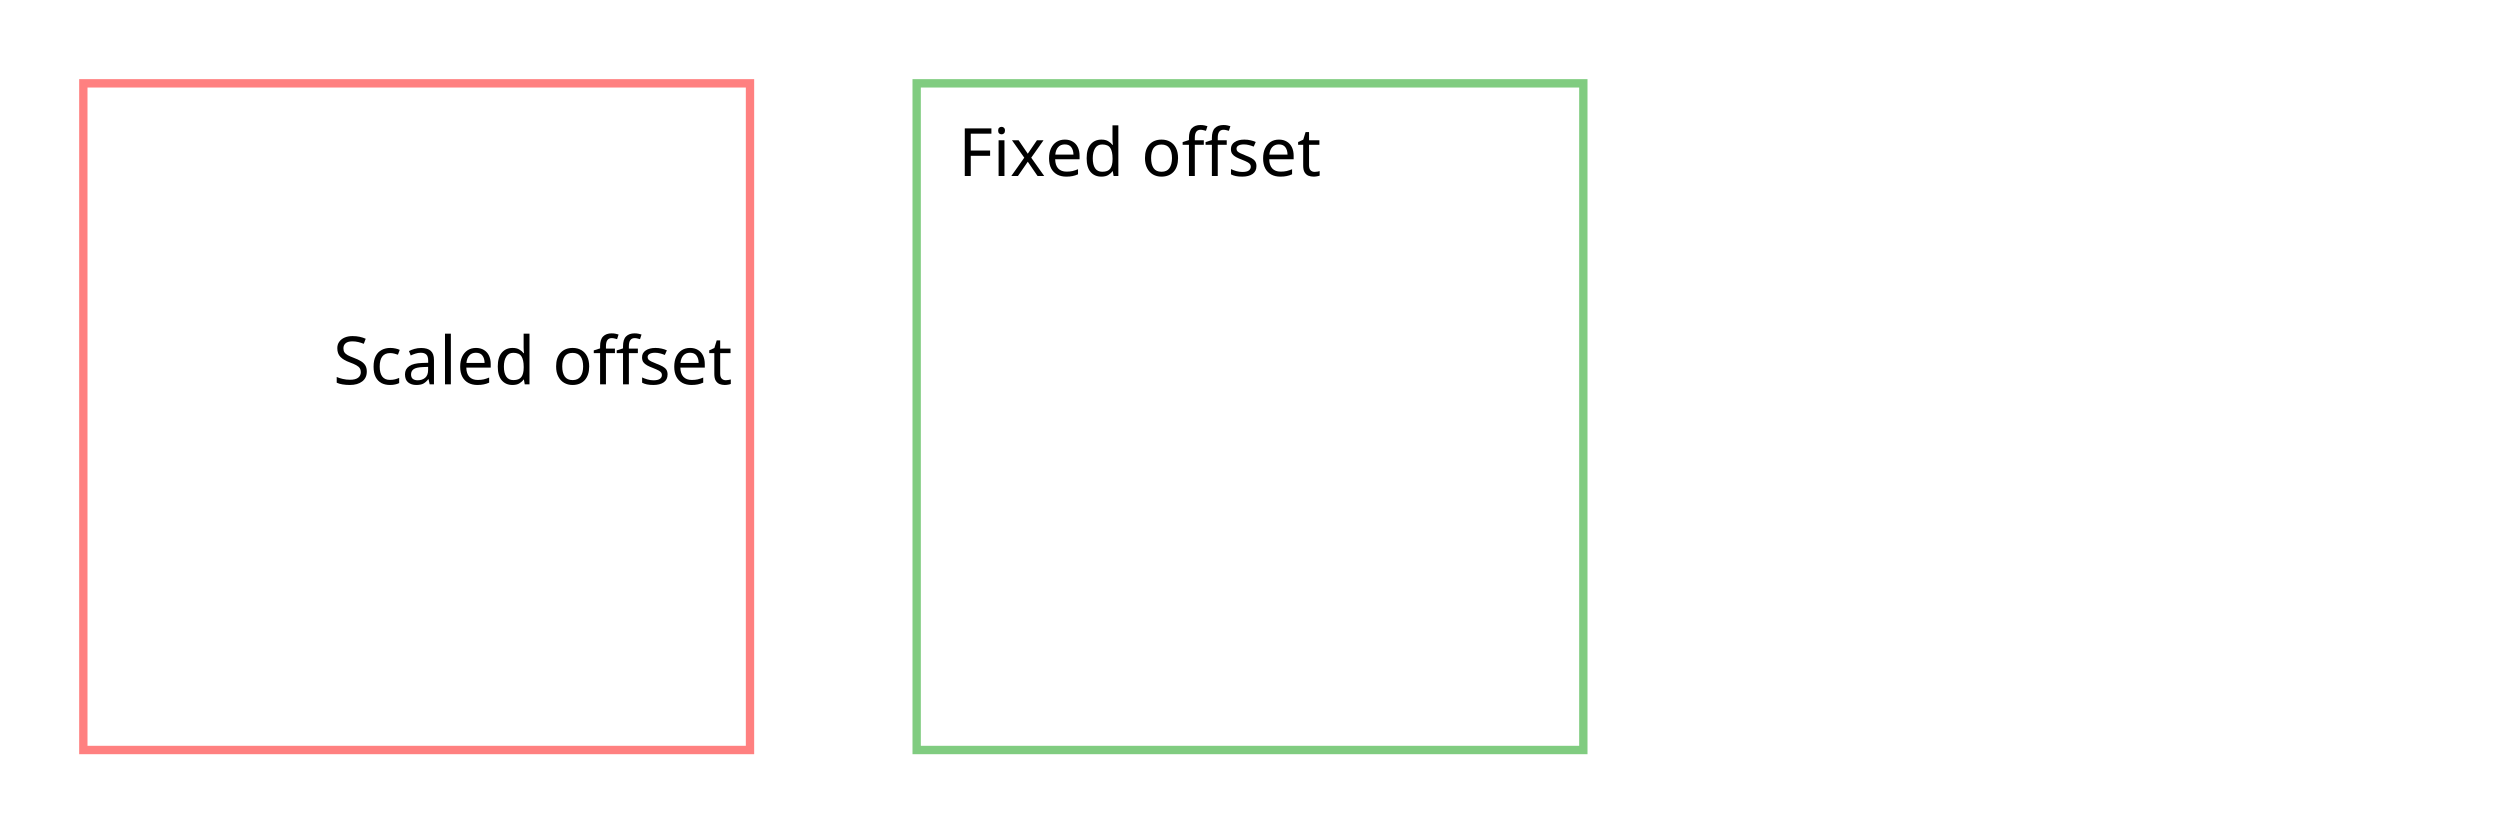
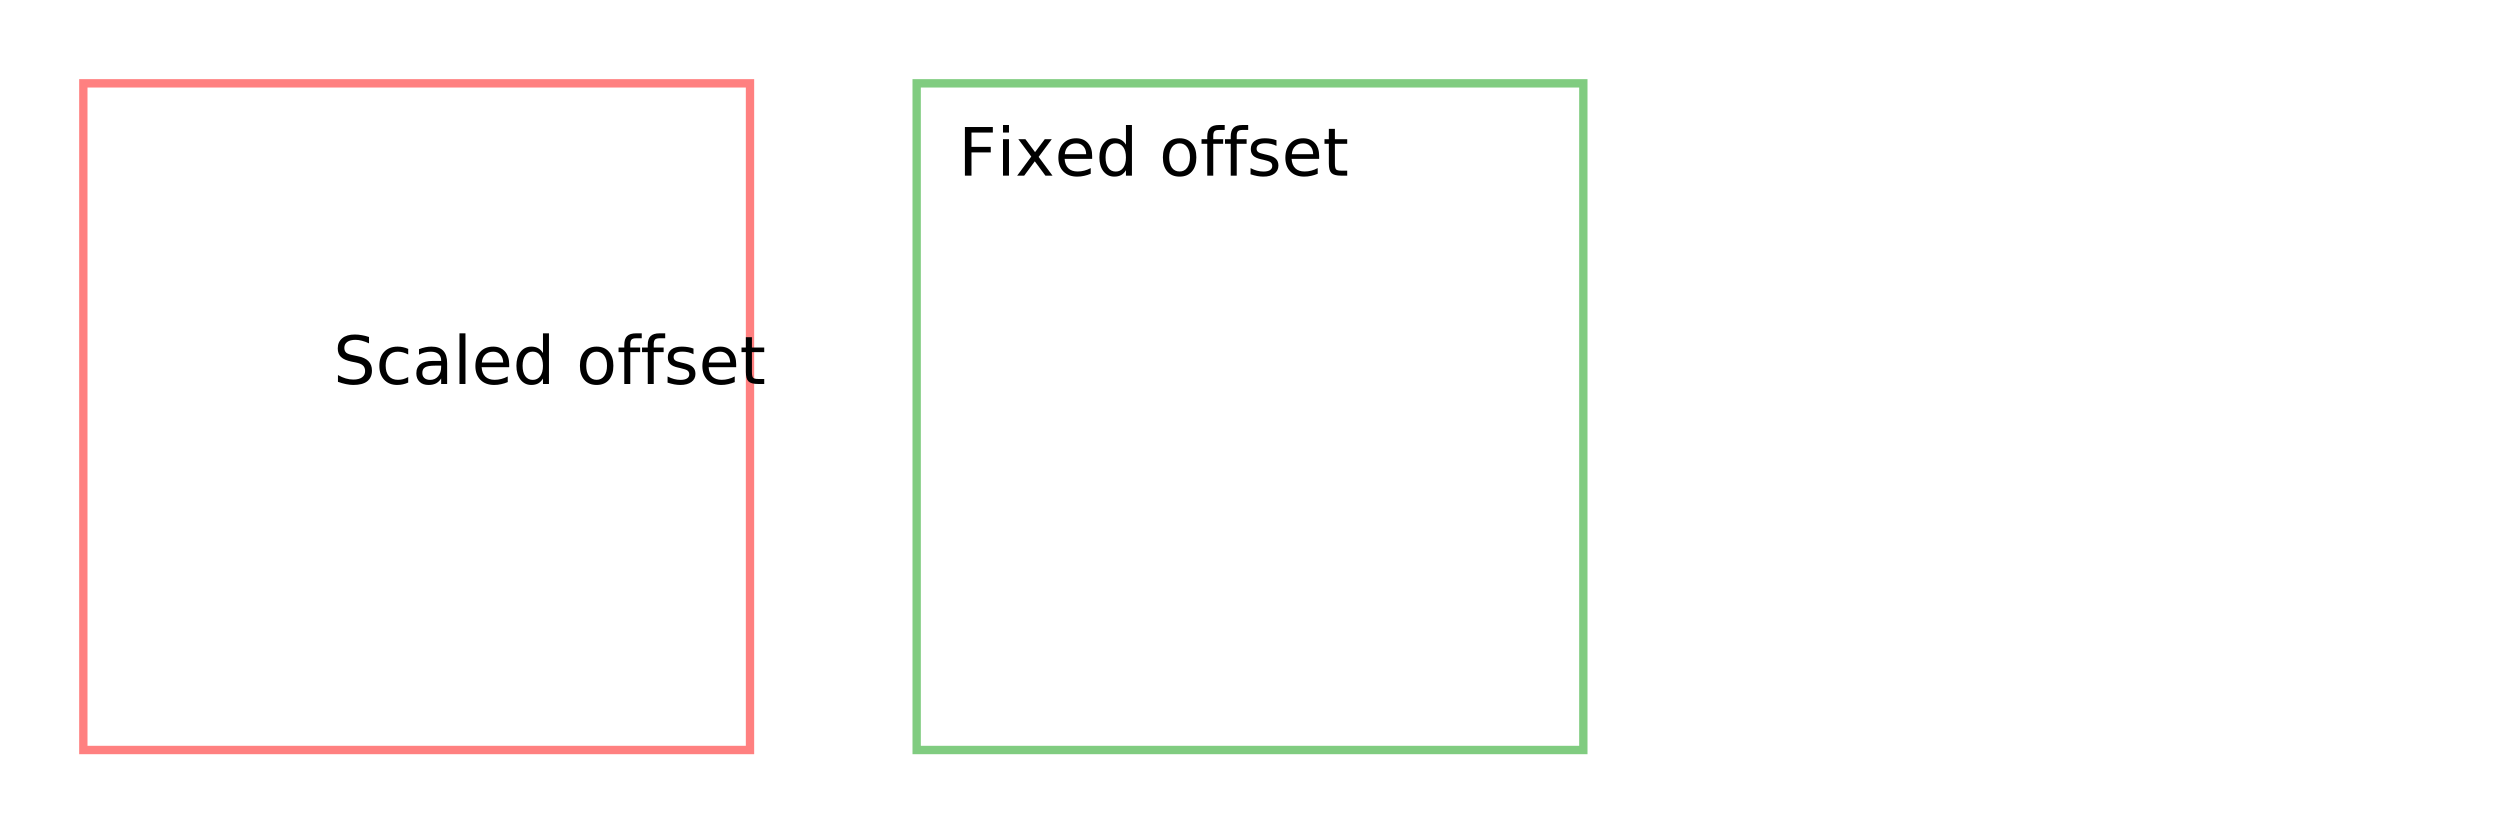
- <svg xmlns="http://www.w3.org/2000/svg" xmlns:xlink="http://www.w3.org/1999/xlink" width="600" height="200" viewBox="0 0 600 200">
+ <svg xmlns="http://www.w3.org/2000/svg" xmlns:xlink="http://www.w3.org/1999/xlink" width="600pt" height="200pt" viewBox="0 0 600 200" version="1.1">
  <defs>
    <g>
-       <g id="glyph-0-0">
-         <path d="M 8.031 -3.062 C 8.031 -2.039 7.66 -1.25 6.922 -0.688 C 6.191 -0.125 5.203 0.156 3.953 0.156 C 3.305 0.156 2.711 0.109 2.172 0.016 C 1.629 -0.078 1.176 -0.211 0.812 -0.391 L 0.812 -1.766 C 1.195 -1.586 1.676 -1.43 2.25 -1.297 C 2.82 -1.16 3.41 -1.094 4.016 -1.094 C 4.867 -1.094 5.508 -1.254 5.938 -1.578 C 6.375 -1.91 6.594 -2.359 6.594 -2.922 C 6.594 -3.297 6.508 -3.609 6.344 -3.859 C 6.188 -4.117 5.91 -4.359 5.516 -4.578 C 5.129 -4.797 4.594 -5.031 3.906 -5.281 C 2.938 -5.633 2.203 -6.066 1.703 -6.578 C 1.203 -7.086 0.953 -7.785 0.953 -8.672 C 0.953 -9.273 1.109 -9.789 1.422 -10.219 C 1.734 -10.656 2.16 -10.988 2.703 -11.219 C 3.254 -11.457 3.891 -11.578 4.609 -11.578 C 5.234 -11.578 5.805 -11.52 6.328 -11.406 C 6.859 -11.289 7.336 -11.133 7.766 -10.938 L 7.312 -9.719 C 6.914 -9.883 6.484 -10.023 6.016 -10.141 C 5.555 -10.254 5.078 -10.312 4.578 -10.312 C 3.859 -10.312 3.316 -10.16 2.953 -9.859 C 2.598 -9.555 2.422 -9.156 2.422 -8.656 C 2.422 -8.27 2.5 -7.945 2.656 -7.688 C 2.812 -7.438 3.07 -7.207 3.438 -7 C 3.801 -6.801 4.289 -6.586 4.906 -6.359 C 5.582 -6.109 6.148 -5.844 6.609 -5.562 C 7.078 -5.281 7.43 -4.941 7.672 -4.547 C 7.91 -4.148 8.031 -3.656 8.031 -3.062 Z M 8.031 -3.062 " />
-       </g>
-       <g id="glyph-0-1">
-         <path d="M 4.797 0.156 C 4.035 0.156 3.359 0.004 2.766 -0.297 C 2.18 -0.609 1.719 -1.086 1.375 -1.734 C 1.039 -2.391 0.875 -3.223 0.875 -4.234 C 0.875 -5.297 1.051 -6.156 1.406 -6.812 C 1.758 -7.477 2.238 -7.961 2.844 -8.266 C 3.445 -8.578 4.129 -8.734 4.891 -8.734 C 5.328 -8.734 5.75 -8.688 6.156 -8.594 C 6.562 -8.508 6.895 -8.398 7.156 -8.266 L 6.719 -7.109 C 6.469 -7.203 6.172 -7.289 5.828 -7.375 C 5.484 -7.457 5.16 -7.5 4.859 -7.5 C 3.18 -7.5 2.344 -6.414 2.344 -4.25 C 2.344 -3.219 2.547 -2.426 2.953 -1.875 C 3.359 -1.332 3.969 -1.062 4.781 -1.062 C 5.25 -1.062 5.66 -1.109 6.016 -1.203 C 6.379 -1.297 6.711 -1.41 7.016 -1.547 L 7.016 -0.297 C 6.723 -0.148 6.398 -0.039 6.047 0.031 C 5.703 0.113 5.285 0.156 4.797 0.156 Z M 4.797 0.156 " />
-       </g>
-       <g id="glyph-0-2">
-         <path d="M 4.609 -8.719 C 5.648 -8.719 6.422 -8.488 6.922 -8.031 C 7.43 -7.57 7.688 -6.844 7.688 -5.844 L 7.688 0 L 6.656 0 L 6.391 -1.219 L 6.312 -1.219 C 5.945 -0.75 5.555 -0.398 5.141 -0.172 C 4.734 0.047 4.164 0.156 3.438 0.156 C 2.656 0.156 2.008 -0.047 1.5 -0.453 C 0.988 -0.867 0.734 -1.516 0.734 -2.391 C 0.734 -3.234 1.066 -3.891 1.734 -4.359 C 2.41 -4.828 3.445 -5.082 4.844 -5.125 L 6.297 -5.172 L 6.297 -5.688 C 6.297 -6.395 6.141 -6.883 5.828 -7.156 C 5.523 -7.438 5.094 -7.578 4.531 -7.578 C 4.082 -7.578 3.656 -7.508 3.25 -7.375 C 2.844 -7.25 2.461 -7.098 2.109 -6.922 L 1.688 -7.984 C 2.051 -8.18 2.488 -8.352 3 -8.5 C 3.52 -8.645 4.055 -8.719 4.609 -8.719 Z M 5.031 -4.141 C 3.957 -4.098 3.211 -3.926 2.797 -3.625 C 2.391 -3.332 2.188 -2.914 2.188 -2.375 C 2.188 -1.883 2.332 -1.523 2.625 -1.297 C 2.926 -1.078 3.305 -0.969 3.766 -0.969 C 4.484 -0.969 5.082 -1.164 5.562 -1.562 C 6.039 -1.969 6.281 -2.586 6.281 -3.422 L 6.281 -4.188 Z M 5.031 -4.141 " />
-       </g>
-       <g id="glyph-0-3">
-         <path d="M 2.766 0 L 1.359 0 L 1.359 -12.156 L 2.766 -12.156 Z M 2.766 0 " />
-       </g>
-       <g id="glyph-0-4">
-         <path d="M 4.672 -8.734 C 5.41 -8.734 6.039 -8.57 6.562 -8.25 C 7.094 -7.938 7.5 -7.488 7.781 -6.906 C 8.062 -6.32 8.203 -5.641 8.203 -4.859 L 8.203 -4.016 L 2.344 -4.016 C 2.363 -3.047 2.609 -2.305 3.078 -1.797 C 3.555 -1.297 4.223 -1.047 5.078 -1.047 C 5.617 -1.047 6.098 -1.094 6.516 -1.188 C 6.941 -1.289 7.379 -1.438 7.828 -1.625 L 7.828 -0.406 C 7.391 -0.207 6.957 -0.066 6.531 0.016 C 6.102 0.109 5.598 0.156 5.016 0.156 C 4.203 0.156 3.484 -0.004 2.859 -0.328 C 2.234 -0.66 1.742 -1.156 1.391 -1.812 C 1.047 -2.469 0.875 -3.27 0.875 -4.219 C 0.875 -5.156 1.031 -5.957 1.344 -6.625 C 1.664 -7.301 2.109 -7.82 2.672 -8.188 C 3.242 -8.551 3.91 -8.734 4.672 -8.734 Z M 4.656 -7.578 C 3.977 -7.578 3.445 -7.359 3.062 -6.922 C 2.676 -6.492 2.445 -5.898 2.375 -5.141 L 6.734 -5.141 C 6.723 -5.859 6.551 -6.441 6.219 -6.891 C 5.895 -7.348 5.375 -7.578 4.656 -7.578 Z M 4.656 -7.578 " />
-       </g>
-       <g id="glyph-0-5">
-         <path d="M 4.406 0.156 C 3.332 0.156 2.473 -0.211 1.828 -0.953 C 1.191 -1.691 0.875 -2.797 0.875 -4.266 C 0.875 -5.742 1.195 -6.859 1.844 -7.609 C 2.488 -8.359 3.348 -8.734 4.422 -8.734 C 5.078 -8.734 5.613 -8.609 6.031 -8.359 C 6.457 -8.117 6.805 -7.82 7.078 -7.469 L 7.172 -7.469 C 7.16 -7.613 7.141 -7.82 7.109 -8.094 C 7.086 -8.363 7.078 -8.578 7.078 -8.734 L 7.078 -12.156 L 8.484 -12.156 L 8.484 0 L 7.344 0 L 7.141 -1.156 L 7.078 -1.156 C 6.816 -0.789 6.473 -0.477 6.047 -0.219 C 5.617 0.031 5.07 0.156 4.406 0.156 Z M 4.625 -1.016 C 5.531 -1.016 6.164 -1.258 6.531 -1.75 C 6.906 -2.25 7.094 -3 7.094 -4 L 7.094 -4.25 C 7.094 -5.32 6.914 -6.141 6.562 -6.703 C 6.207 -7.273 5.555 -7.562 4.609 -7.562 C 3.848 -7.562 3.281 -7.258 2.906 -6.656 C 2.531 -6.062 2.344 -5.254 2.344 -4.234 C 2.344 -3.211 2.531 -2.422 2.906 -1.859 C 3.281 -1.297 3.852 -1.016 4.625 -1.016 Z M 4.625 -1.016 " />
-       </g>
-       <g id="glyph-0-6">
- </g>
-       <g id="glyph-0-7">
-         <path d="M 8.812 -4.297 C 8.812 -2.879 8.453 -1.781 7.734 -1 C 7.016 -0.227 6.039 0.156 4.812 0.156 C 4.062 0.156 3.391 -0.016 2.797 -0.359 C 2.203 -0.703 1.734 -1.207 1.391 -1.875 C 1.047 -2.539 0.875 -3.348 0.875 -4.297 C 0.875 -5.723 1.234 -6.816 1.953 -7.578 C 2.672 -8.348 3.641 -8.734 4.859 -8.734 C 5.641 -8.734 6.328 -8.562 6.922 -8.219 C 7.516 -7.875 7.977 -7.375 8.312 -6.719 C 8.645 -6.062 8.812 -5.254 8.812 -4.297 Z M 2.344 -4.297 C 2.344 -3.285 2.539 -2.484 2.938 -1.891 C 3.332 -1.305 3.969 -1.016 4.844 -1.016 C 5.707 -1.016 6.344 -1.305 6.75 -1.891 C 7.156 -2.484 7.359 -3.285 7.359 -4.297 C 7.359 -5.316 7.156 -6.113 6.75 -6.688 C 6.344 -7.258 5.703 -7.547 4.828 -7.547 C 3.953 -7.547 3.316 -7.258 2.922 -6.688 C 2.535 -6.113 2.344 -5.316 2.344 -4.297 Z M 2.344 -4.297 " />
-       </g>
-       <g id="glyph-0-8">
-         <path d="M 5.312 -7.484 L 3.156 -7.484 L 3.156 0 L 1.75 0 L 1.75 -7.484 L 0.234 -7.484 L 0.234 -8.141 L 1.75 -8.625 L 1.75 -9.125 C 1.75 -10.227 1.992 -11.02 2.484 -11.5 C 2.973 -11.988 3.656 -12.234 4.531 -12.234 C 4.875 -12.234 5.188 -12.203 5.469 -12.141 C 5.75 -12.086 5.988 -12.023 6.188 -11.953 L 5.828 -10.844 C 5.648 -10.895 5.445 -10.945 5.219 -11 C 5 -11.062 4.773 -11.094 4.547 -11.094 C 4.078 -11.094 3.727 -10.93 3.5 -10.609 C 3.27 -10.297 3.156 -9.805 3.156 -9.141 L 3.156 -8.578 L 5.312 -8.578 Z M 5.312 -7.484 " />
-       </g>
-       <g id="glyph-0-9">
-         <path d="M 6.938 -2.375 C 6.938 -1.539 6.629 -0.91 6.016 -0.484 C 5.398 -0.055 4.566 0.156 3.516 0.156 C 2.922 0.156 2.406 0.109 1.969 0.016 C 1.539 -0.078 1.16 -0.211 0.828 -0.391 L 0.828 -1.656 C 1.172 -1.488 1.582 -1.332 2.062 -1.188 C 2.551 -1.039 3.047 -0.969 3.547 -0.969 C 4.266 -0.969 4.781 -1.082 5.094 -1.312 C 5.414 -1.539 5.578 -1.848 5.578 -2.234 C 5.578 -2.453 5.52 -2.645 5.406 -2.812 C 5.289 -2.988 5.078 -3.16 4.766 -3.328 C 4.461 -3.492 4.031 -3.688 3.469 -3.906 C 2.914 -4.113 2.441 -4.32 2.047 -4.531 C 1.648 -4.75 1.344 -5.008 1.125 -5.312 C 0.914 -5.613 0.812 -6 0.812 -6.469 C 0.812 -7.188 1.109 -7.742 1.703 -8.141 C 2.297 -8.535 3.07 -8.734 4.031 -8.734 C 4.551 -8.734 5.035 -8.68 5.484 -8.578 C 5.941 -8.484 6.367 -8.344 6.766 -8.156 L 6.281 -7.047 C 5.926 -7.191 5.551 -7.316 5.156 -7.422 C 4.758 -7.523 4.352 -7.578 3.938 -7.578 C 3.363 -7.578 2.922 -7.484 2.609 -7.297 C 2.305 -7.117 2.156 -6.867 2.156 -6.547 C 2.156 -6.305 2.223 -6.102 2.359 -5.938 C 2.504 -5.781 2.738 -5.625 3.062 -5.469 C 3.383 -5.312 3.82 -5.125 4.375 -4.906 C 4.914 -4.707 5.379 -4.5 5.766 -4.281 C 6.148 -4.07 6.441 -3.816 6.641 -3.516 C 6.836 -3.211 6.938 -2.832 6.938 -2.375 Z M 6.938 -2.375 " />
-       </g>
-       <g id="glyph-0-10">
-         <path d="M 4.219 -0.984 C 4.438 -0.984 4.656 -1.004 4.875 -1.047 C 5.102 -1.086 5.285 -1.129 5.422 -1.172 L 5.422 -0.094 C 5.273 -0.02 5.062 0.035 4.781 0.078 C 4.508 0.129 4.242 0.156 3.984 0.156 C 3.535 0.156 3.117 0.082 2.734 -0.062 C 2.359 -0.219 2.051 -0.488 1.812 -0.875 C 1.582 -1.258 1.469 -1.801 1.469 -2.5 L 1.469 -7.484 L 0.25 -7.484 L 0.25 -8.156 L 1.484 -8.719 L 2.047 -10.547 L 2.875 -10.547 L 2.875 -8.578 L 5.359 -8.578 L 5.359 -7.484 L 2.875 -7.484 L 2.875 -2.531 C 2.875 -2.008 3 -1.617 3.25 -1.359 C 3.5 -1.109 3.82 -0.984 4.219 -0.984 Z M 4.219 -0.984 " />
-       </g>
-       <g id="glyph-0-11">
-         <path d="M 2.984 0 L 1.547 0 L 1.547 -11.422 L 7.938 -11.422 L 7.938 -10.156 L 2.984 -10.156 L 2.984 -6.109 L 7.625 -6.109 L 7.625 -4.844 L 2.984 -4.844 Z M 2.984 0 " />
-       </g>
-       <g id="glyph-0-12">
-         <path d="M 2.078 -11.797 C 2.297 -11.797 2.484 -11.723 2.641 -11.578 C 2.805 -11.43 2.891 -11.203 2.891 -10.891 C 2.891 -10.598 2.805 -10.375 2.641 -10.219 C 2.484 -10.07 2.297 -10 2.078 -10 C 1.848 -10 1.648 -10.07 1.484 -10.219 C 1.328 -10.375 1.25 -10.598 1.25 -10.891 C 1.25 -11.203 1.328 -11.43 1.484 -11.578 C 1.648 -11.723 1.848 -11.797 2.078 -11.797 Z M 2.766 -8.578 L 2.766 0 L 1.359 0 L 1.359 -8.578 Z M 2.766 -8.578 " />
-       </g>
-       <g id="glyph-0-13">
-         <path d="M 3.391 -4.391 L 0.438 -8.578 L 2.031 -8.578 L 4.234 -5.344 L 6.438 -8.578 L 8.016 -8.578 L 5.062 -4.391 L 8.172 0 L 6.578 0 L 4.234 -3.422 L 1.875 0 L 0.281 0 Z M 3.391 -4.391 " />
-       </g>
+       <symbol overflow="visible" id="glyph0-0">
+         <path style="stroke:none;" d="M 0.797 2.828 L 0.797 -11.281 L 8.797 -11.281 L 8.797 2.828 Z M 1.703 1.938 L 7.906 1.938 L 7.906 -10.391 L 1.703 -10.391 Z M 1.703 1.938 " />
+       </symbol>
+       <symbol overflow="visible" id="glyph0-1">
+         <path style="stroke:none;" d="M 8.562 -11.281 L 8.562 -9.75 C 7.969 -10.031 7.406 -10.238 6.875 -10.375 C 6.344 -10.52 5.828 -10.594 5.328 -10.594 C 4.473 -10.594 3.812 -10.426 3.344 -10.094 C 2.875 -9.758 2.641 -9.285 2.641 -8.672 C 2.641 -8.16 2.797 -7.77 3.109 -7.5 C 3.422 -7.238 4.008 -7.031 4.875 -6.875 L 5.828 -6.672 C 7.004 -6.453 7.867 -6.055 8.422 -5.484 C 8.984 -4.922 9.266 -4.164 9.266 -3.219 C 9.266 -2.094 8.883 -1.234 8.125 -0.641 C 7.375 -0.055 6.266 0.234 4.797 0.234 C 4.242 0.234 3.656 0.164 3.031 0.031 C 2.414 -0.094 1.773 -0.273 1.109 -0.516 L 1.109 -2.141 C 1.742 -1.785 2.367 -1.516 2.984 -1.328 C 3.598 -1.148 4.203 -1.062 4.797 -1.062 C 5.703 -1.062 6.398 -1.238 6.891 -1.594 C 7.379 -1.945 7.625 -2.453 7.625 -3.109 C 7.625 -3.68 7.445 -4.129 7.094 -4.453 C 6.738 -4.773 6.16 -5.016 5.359 -5.172 L 4.406 -5.359 C 3.227 -5.598 2.375 -5.969 1.844 -6.469 C 1.32 -6.969 1.062 -7.66 1.062 -8.547 C 1.062 -9.578 1.422 -10.391 2.141 -10.984 C 2.867 -11.578 3.875 -11.875 5.156 -11.875 C 5.695 -11.875 6.25 -11.82 6.812 -11.719 C 7.383 -11.625 7.969 -11.477 8.562 -11.281 Z M 8.562 -11.281 " />
+       </symbol>
+       <symbol overflow="visible" id="glyph0-2">
+         <path style="stroke:none;" d="M 7.812 -8.422 L 7.812 -7.078 C 7.406 -7.297 6.992 -7.461 6.578 -7.578 C 6.172 -7.691 5.758 -7.75 5.344 -7.75 C 4.414 -7.75 3.691 -7.453 3.172 -6.859 C 2.66 -6.266 2.406 -5.438 2.406 -4.375 C 2.406 -3.301 2.66 -2.469 3.172 -1.875 C 3.691 -1.289 4.414 -1 5.344 -1 C 5.758 -1 6.172 -1.051 6.578 -1.156 C 6.992 -1.27 7.406 -1.441 7.812 -1.672 L 7.812 -0.344 C 7.406 -0.156 6.988 -0.016 6.562 0.078 C 6.133 0.18 5.676 0.234 5.188 0.234 C 3.875 0.234 2.828 -0.18 2.047 -1.016 C 1.273 -1.848 0.891 -2.969 0.891 -4.375 C 0.891 -5.801 1.281 -6.922 2.062 -7.734 C 2.844 -8.555 3.914 -8.969 5.281 -8.969 C 5.727 -8.969 6.16 -8.922 6.578 -8.828 C 7.004 -8.734 7.414 -8.598 7.812 -8.422 Z M 7.812 -8.422 " />
+       </symbol>
+       <symbol overflow="visible" id="glyph0-3">
+         <path style="stroke:none;" d="M 5.484 -4.406 C 4.328 -4.406 3.523 -4.27 3.078 -4 C 2.629 -3.738 2.406 -3.285 2.406 -2.641 C 2.406 -2.129 2.57 -1.723 2.906 -1.422 C 3.238 -1.129 3.695 -0.984 4.281 -0.984 C 5.07 -0.984 5.707 -1.266 6.188 -1.828 C 6.676 -2.391 6.922 -3.141 6.922 -4.078 L 6.922 -4.406 Z M 8.359 -5 L 8.359 0 L 6.922 0 L 6.922 -1.328 C 6.586 -0.797 6.176 -0.398 5.688 -0.141 C 5.195 0.109 4.598 0.234 3.891 0.234 C 2.992 0.234 2.281 -0.016 1.75 -0.516 C 1.227 -1.023 0.969 -1.703 0.969 -2.547 C 0.969 -3.535 1.297 -4.281 1.953 -4.781 C 2.609 -5.281 3.594 -5.531 4.906 -5.531 L 6.922 -5.531 L 6.922 -5.672 C 6.922 -6.328 6.703 -6.836 6.266 -7.203 C 5.828 -7.566 5.219 -7.75 4.438 -7.75 C 3.938 -7.75 3.445 -7.688 2.969 -7.562 C 2.5 -7.445 2.047 -7.27 1.609 -7.031 L 1.609 -8.359 C 2.129 -8.555 2.633 -8.707 3.125 -8.812 C 3.625 -8.914 4.109 -8.969 4.578 -8.969 C 5.848 -8.969 6.797 -8.641 7.422 -7.984 C 8.047 -7.328 8.359 -6.332 8.359 -5 Z M 8.359 -5 " />
+       </symbol>
+       <symbol overflow="visible" id="glyph0-4">
+         <path style="stroke:none;" d="M 1.516 -12.156 L 2.953 -12.156 L 2.953 0 L 1.516 0 Z M 1.516 -12.156 " />
+       </symbol>
+       <symbol overflow="visible" id="glyph0-5">
+         <path style="stroke:none;" d="M 9 -4.734 L 9 -4.031 L 2.391 -4.031 C 2.453 -3.039 2.75 -2.285 3.281 -1.766 C 3.812 -1.254 4.555 -1 5.516 -1 C 6.066 -1 6.598 -1.066 7.109 -1.203 C 7.629 -1.336 8.145 -1.539 8.656 -1.812 L 8.656 -0.453 C 8.145 -0.234 7.617 -0.066 7.078 0.047 C 6.535 0.172 5.984 0.234 5.422 0.234 C 4.023 0.234 2.922 -0.172 2.109 -0.984 C 1.297 -1.805 0.891 -2.91 0.891 -4.297 C 0.891 -5.723 1.273 -6.859 2.047 -7.703 C 2.816 -8.547 3.859 -8.969 5.172 -8.969 C 6.348 -8.969 7.281 -8.586 7.969 -7.828 C 8.656 -7.066 9 -6.035 9 -4.734 Z M 7.562 -5.156 C 7.551 -5.945 7.328 -6.578 6.891 -7.047 C 6.461 -7.516 5.895 -7.75 5.188 -7.75 C 4.383 -7.75 3.742 -7.52 3.266 -7.062 C 2.785 -6.613 2.508 -5.977 2.438 -5.156 Z M 7.562 -5.156 " />
+       </symbol>
+       <symbol overflow="visible" id="glyph0-6">
+         <path style="stroke:none;" d="M 7.266 -7.422 L 7.266 -12.156 L 8.703 -12.156 L 8.703 0 L 7.266 0 L 7.266 -1.312 C 6.961 -0.789 6.582 -0.398 6.125 -0.141 C 5.664 0.109 5.113 0.234 4.469 0.234 C 3.406 0.234 2.539 -0.188 1.875 -1.031 C 1.219 -1.883 0.891 -3 0.891 -4.375 C 0.891 -5.75 1.219 -6.859 1.875 -7.703 C 2.539 -8.547 3.406 -8.969 4.469 -8.969 C 5.113 -8.969 5.664 -8.836 6.125 -8.578 C 6.582 -8.328 6.961 -7.941 7.266 -7.422 Z M 2.375 -4.375 C 2.375 -3.312 2.586 -2.477 3.016 -1.875 C 3.453 -1.281 4.051 -0.984 4.812 -0.984 C 5.57 -0.984 6.172 -1.281 6.609 -1.875 C 7.047 -2.477 7.266 -3.312 7.266 -4.375 C 7.266 -5.426 7.047 -6.254 6.609 -6.859 C 6.172 -7.461 5.57 -7.766 4.812 -7.766 C 4.051 -7.766 3.453 -7.461 3.016 -6.859 C 2.586 -6.254 2.375 -5.426 2.375 -4.375 Z M 2.375 -4.375 " />
+       </symbol>
+       <symbol overflow="visible" id="glyph0-7">
+         <path style="stroke:none;" d="" />
+       </symbol>
+       <symbol overflow="visible" id="glyph0-8">
+         <path style="stroke:none;" d="M 4.906 -7.75 C 4.133 -7.75 3.523 -7.445 3.078 -6.844 C 2.629 -6.238 2.406 -5.414 2.406 -4.375 C 2.406 -3.32 2.625 -2.492 3.062 -1.891 C 3.508 -1.297 4.125 -1 4.906 -1 C 5.664 -1 6.27 -1.301 6.719 -1.906 C 7.164 -2.508 7.391 -3.332 7.391 -4.375 C 7.391 -5.406 7.164 -6.223 6.719 -6.828 C 6.27 -7.441 5.664 -7.75 4.906 -7.75 Z M 4.906 -8.969 C 6.156 -8.969 7.133 -8.562 7.844 -7.75 C 8.562 -6.938 8.922 -5.812 8.922 -4.375 C 8.922 -2.938 8.562 -1.805 7.844 -0.984 C 7.133 -0.172 6.156 0.234 4.906 0.234 C 3.645 0.234 2.66 -0.172 1.953 -0.984 C 1.242 -1.805 0.891 -2.938 0.891 -4.375 C 0.891 -5.812 1.242 -6.938 1.953 -7.75 C 2.66 -8.562 3.645 -8.969 4.906 -8.969 Z M 4.906 -8.969 " />
+       </symbol>
+       <symbol overflow="visible" id="glyph0-9">
+         <path style="stroke:none;" d="M 5.938 -12.156 L 5.938 -10.969 L 4.562 -10.969 C 4.051 -10.969 3.691 -10.863 3.484 -10.656 C 3.285 -10.445 3.188 -10.07 3.188 -9.531 L 3.188 -8.75 L 5.562 -8.75 L 5.562 -7.641 L 3.188 -7.641 L 3.188 0 L 1.75 0 L 1.75 -7.641 L 0.375 -7.641 L 0.375 -8.75 L 1.75 -8.75 L 1.75 -9.359 C 1.75 -10.336 1.973 -11.047 2.422 -11.484 C 2.879 -11.93 3.598 -12.156 4.578 -12.156 Z M 5.938 -12.156 " />
+       </symbol>
+       <symbol overflow="visible" id="glyph0-10">
+         <path style="stroke:none;" d="M 7.094 -8.5 L 7.094 -7.141 C 6.688 -7.348 6.266 -7.504 5.828 -7.609 C 5.391 -7.711 4.938 -7.766 4.469 -7.766 C 3.75 -7.766 3.211 -7.656 2.859 -7.438 C 2.504 -7.219 2.328 -6.891 2.328 -6.453 C 2.328 -6.117 2.453 -5.852 2.703 -5.656 C 2.961 -5.469 3.477 -5.289 4.25 -5.125 L 4.734 -5.016 C 5.754 -4.797 6.477 -4.484 6.906 -4.078 C 7.344 -3.68 7.562 -3.129 7.562 -2.422 C 7.562 -1.609 7.238 -0.961 6.594 -0.484 C 5.945 -0.004 5.062 0.234 3.938 0.234 C 3.469 0.234 2.977 0.188 2.469 0.094 C 1.969 0 1.438 -0.141 0.875 -0.328 L 0.875 -1.812 C 1.406 -1.531 1.926 -1.32 2.438 -1.188 C 2.957 -1.051 3.469 -0.984 3.969 -0.984 C 4.645 -0.984 5.164 -1.098 5.531 -1.328 C 5.895 -1.555 6.078 -1.883 6.078 -2.312 C 6.078 -2.695 5.945 -2.992 5.688 -3.203 C 5.426 -3.41 4.848 -3.613 3.953 -3.812 L 3.453 -3.922 C 2.566 -4.109 1.926 -4.395 1.531 -4.781 C 1.133 -5.176 0.938 -5.711 0.938 -6.391 C 0.938 -7.211 1.227 -7.848 1.812 -8.297 C 2.395 -8.742 3.223 -8.969 4.297 -8.969 C 4.828 -8.969 5.328 -8.926 5.797 -8.844 C 6.266 -8.77 6.695 -8.656 7.094 -8.5 Z M 7.094 -8.5 " />
+       </symbol>
+       <symbol overflow="visible" id="glyph0-11">
+         <path style="stroke:none;" d="M 2.938 -11.234 L 2.938 -8.75 L 5.891 -8.75 L 5.891 -7.641 L 2.938 -7.641 L 2.938 -2.891 C 2.938 -2.172 3.031 -1.707 3.219 -1.5 C 3.414 -1.301 3.816 -1.203 4.422 -1.203 L 5.891 -1.203 L 5.891 0 L 4.422 0 C 3.305 0 2.535 -0.207 2.109 -0.625 C 1.691 -1.039 1.484 -1.797 1.484 -2.891 L 1.484 -7.641 L 0.438 -7.641 L 0.438 -8.75 L 1.484 -8.75 L 1.484 -11.234 Z M 2.938 -11.234 " />
+       </symbol>
+       <symbol overflow="visible" id="glyph0-12">
+         <path style="stroke:none;" d="M 1.578 -11.672 L 8.281 -11.672 L 8.281 -10.344 L 3.156 -10.344 L 3.156 -6.906 L 7.781 -6.906 L 7.781 -5.578 L 3.156 -5.578 L 3.156 0 L 1.578 0 Z M 1.578 -11.672 " />
+       </symbol>
+       <symbol overflow="visible" id="glyph0-13">
+         <path style="stroke:none;" d="M 1.516 -8.75 L 2.953 -8.75 L 2.953 0 L 1.516 0 Z M 1.516 -12.156 L 2.953 -12.156 L 2.953 -10.344 L 1.516 -10.344 Z M 1.516 -12.156 " />
+       </symbol>
+       <symbol overflow="visible" id="glyph0-14">
+         <path style="stroke:none;" d="M 8.781 -8.75 L 5.625 -4.5 L 8.953 0 L 7.25 0 L 4.703 -3.438 L 2.156 0 L 0.469 0 L 3.859 -4.578 L 0.75 -8.75 L 2.453 -8.75 L 4.766 -5.641 L 7.094 -8.75 Z M 8.781 -8.75 " />
+       </symbol>
    </g>
  </defs>
-   <rect x="-60" y="-20" width="720" height="240" fill="rgb(100%, 100%, 100%)" fill-opacity="1" />
-   <path fill-rule="nonzero" fill="rgb(100%, 100%, 100%)" fill-opacity="1" stroke-width="2" stroke-linecap="round" stroke-linejoin="miter" stroke="rgb(100%, 50%, 50%)" stroke-opacity="1" stroke-miterlimit="10" d="M 20 20 L 180 20 L 180 180 L 20 180 Z M 20 20 " />
-   <g fill="rgb(0%, 0%, 0%)" fill-opacity="1">
-     <use xlink:href="#glyph-0-0" x="80" y="92.238" />
-     <use xlink:href="#glyph-0-1" x="88.784" y="92.238" />
-     <use xlink:href="#glyph-0-2" x="96.464" y="92.238" />
-     <use xlink:href="#glyph-0-3" x="105.44" y="92.238" />
-     <use xlink:href="#glyph-0-4" x="109.568" y="92.238" />
-     <use xlink:href="#glyph-0-5" x="118.592" y="92.238" />
-     <use xlink:href="#glyph-0-6" x="128.432" y="92.238" />
-     <use xlink:href="#glyph-0-7" x="132.592" y="92.238" />
-     <use xlink:href="#glyph-0-8" x="142.272" y="92.238" />
-     <use xlink:href="#glyph-0-8" x="147.776" y="92.238" />
-     <use xlink:href="#glyph-0-9" x="153.28" y="92.238" />
-     <use xlink:href="#glyph-0-4" x="160.944" y="92.238" />
-     <use xlink:href="#glyph-0-10" x="169.968" y="92.238" />
-   </g>
-   <path fill-rule="nonzero" fill="rgb(100%, 100%, 100%)" fill-opacity="1" stroke-width="2" stroke-linecap="round" stroke-linejoin="miter" stroke="rgb(50%, 80%, 50%)" stroke-opacity="1" stroke-miterlimit="10" d="M 220 20 L 380 20 L 380 180 L 220 180 Z M 220 20 " />
-   <g fill="rgb(0%, 0%, 0%)" fill-opacity="1">
-     <use xlink:href="#glyph-0-11" x="230" y="42.238" />
-     <use xlink:href="#glyph-0-12" x="238.304" y="42.238" />
-     <use xlink:href="#glyph-0-13" x="242.432" y="42.238" />
-     <use xlink:href="#glyph-0-4" x="250.896" y="42.238" />
-     <use xlink:href="#glyph-0-5" x="259.92" y="42.238" />
-     <use xlink:href="#glyph-0-6" x="269.76" y="42.238" />
-     <use xlink:href="#glyph-0-7" x="273.92" y="42.238" />
-     <use xlink:href="#glyph-0-8" x="283.6" y="42.238" />
-     <use xlink:href="#glyph-0-8" x="289.104" y="42.238" />
-     <use xlink:href="#glyph-0-9" x="294.608" y="42.238" />
-     <use xlink:href="#glyph-0-4" x="302.272" y="42.238" />
-     <use xlink:href="#glyph-0-10" x="311.296" y="42.238" />
+   <g id="surface1">
+     <rect x="0" y="0" width="600" height="200" style="fill:rgb(100%,100%,100%);fill-opacity:1;stroke:none;" />
+     <path style="fill-rule:nonzero;fill:rgb(100%,100%,100%);fill-opacity:1;stroke-width:2;stroke-linecap:round;stroke-linejoin:miter;stroke:rgb(100%,50%,50%);stroke-opacity:1;stroke-miterlimit:10;" d="M 20 20 L 180 20 L 180 180 L 20 180 Z M 20 20 " />
+     <g style="fill:rgb(0%,0%,0%);fill-opacity:1;">
+       <use xlink:href="#glyph0-1" x="80" y="92.156" />
+       <use xlink:href="#glyph0-2" x="90.156" y="92.156" />
+       <use xlink:href="#glyph0-3" x="98.953" y="92.156" />
+       <use xlink:href="#glyph0-4" x="108.758" y="92.156" />
+       <use xlink:href="#glyph0-5" x="113.203" y="92.156" />
+       <use xlink:href="#glyph0-6" x="123.047" y="92.156" />
+       <use xlink:href="#glyph0-7" x="133.203" y="92.156" />
+       <use xlink:href="#glyph0-8" x="138.289" y="92.156" />
+       <use xlink:href="#glyph0-9" x="148.078" y="92.156" />
+       <use xlink:href="#glyph0-9" x="153.711" y="92.156" />
+       <use xlink:href="#glyph0-10" x="159.344" y="92.156" />
+       <use xlink:href="#glyph0-5" x="167.68" y="92.156" />
+       <use xlink:href="#glyph0-11" x="177.523" y="92.156" />
+     </g>
+     <path style="fill-rule:nonzero;fill:rgb(100%,100%,100%);fill-opacity:1;stroke-width:2;stroke-linecap:round;stroke-linejoin:miter;stroke:rgb(50%,80%,50%);stroke-opacity:1;stroke-miterlimit:10;" d="M 220 20 L 380 20 L 380 180 L 220 180 Z M 220 20 " />
+     <g style="fill:rgb(0%,0%,0%);fill-opacity:1;">
+       <use xlink:href="#glyph0-12" x="230" y="42.156" />
+       <use xlink:href="#glyph0-13" x="239.203" y="42.156" />
+       <use xlink:href="#glyph0-14" x="243.648" y="42.156" />
+       <use xlink:href="#glyph0-5" x="253.117" y="42.156" />
+       <use xlink:href="#glyph0-6" x="262.961" y="42.156" />
+       <use xlink:href="#glyph0-7" x="273.117" y="42.156" />
+       <use xlink:href="#glyph0-8" x="278.203" y="42.156" />
+       <use xlink:href="#glyph0-9" x="287.992" y="42.156" />
+       <use xlink:href="#glyph0-9" x="293.625" y="42.156" />
+       <use xlink:href="#glyph0-10" x="299.258" y="42.156" />
+       <use xlink:href="#glyph0-5" x="307.594" y="42.156" />
+       <use xlink:href="#glyph0-11" x="317.438" y="42.156" />
+     </g>
  </g>
</svg>
